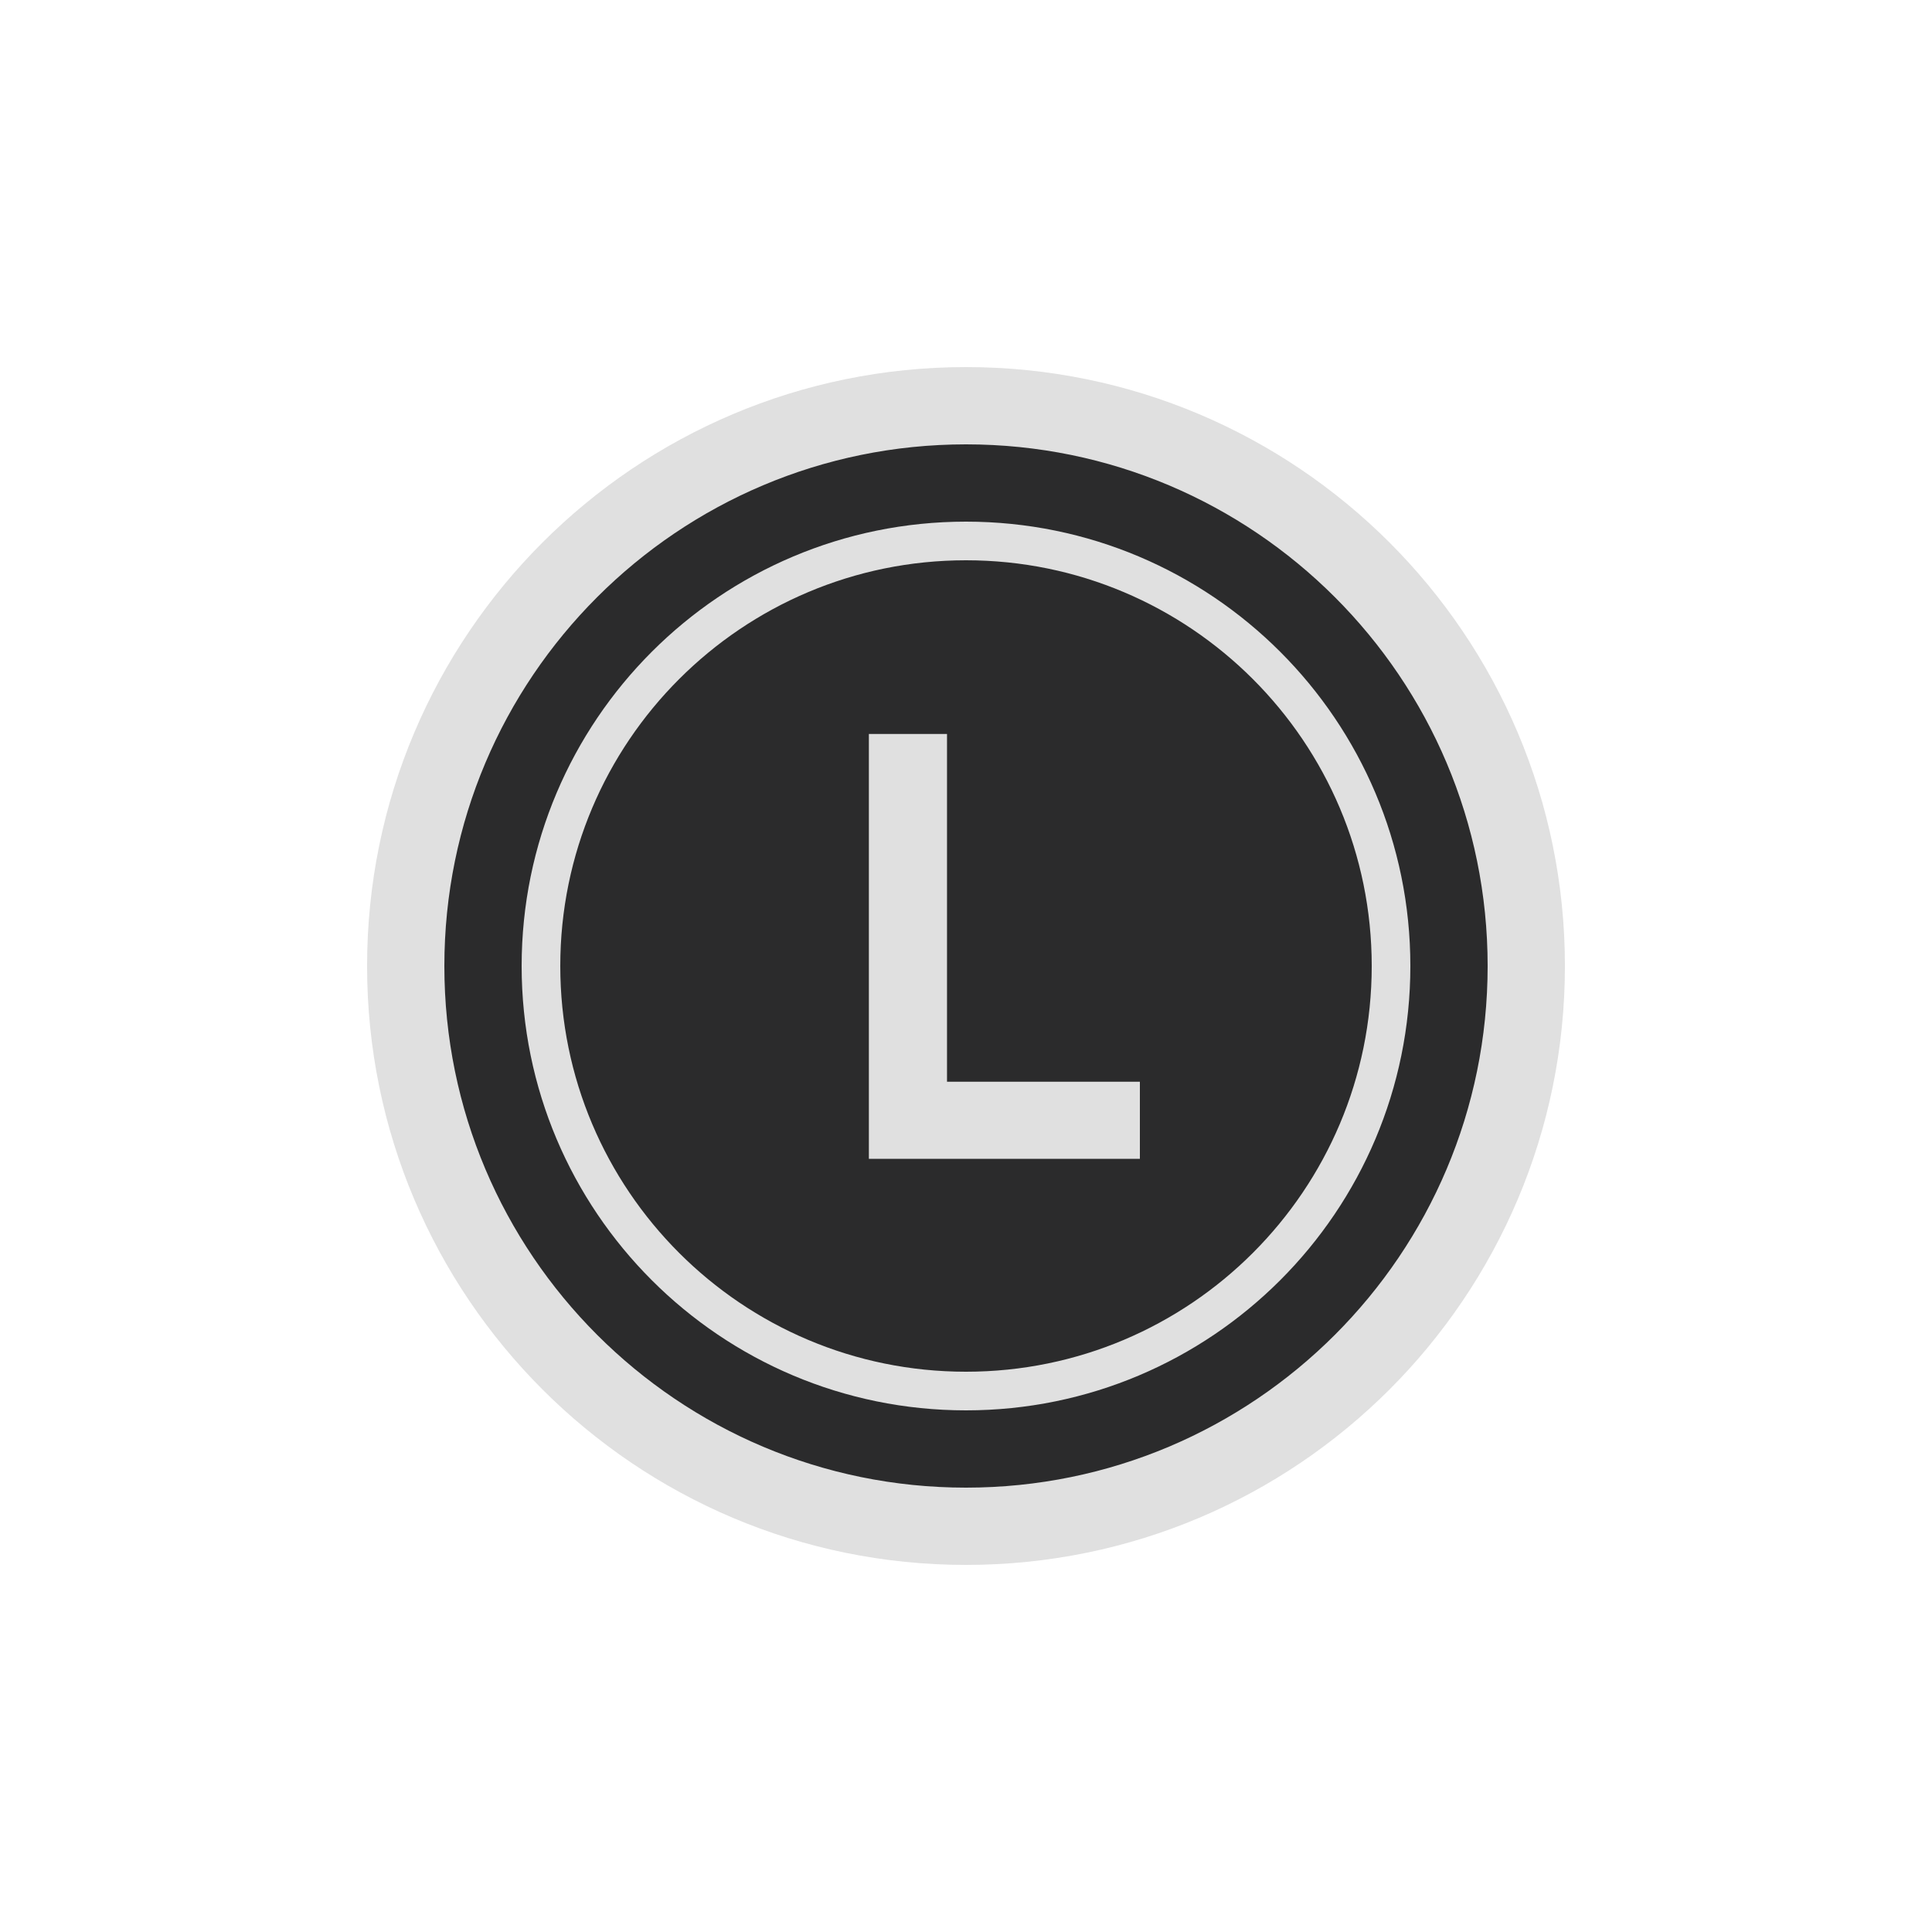
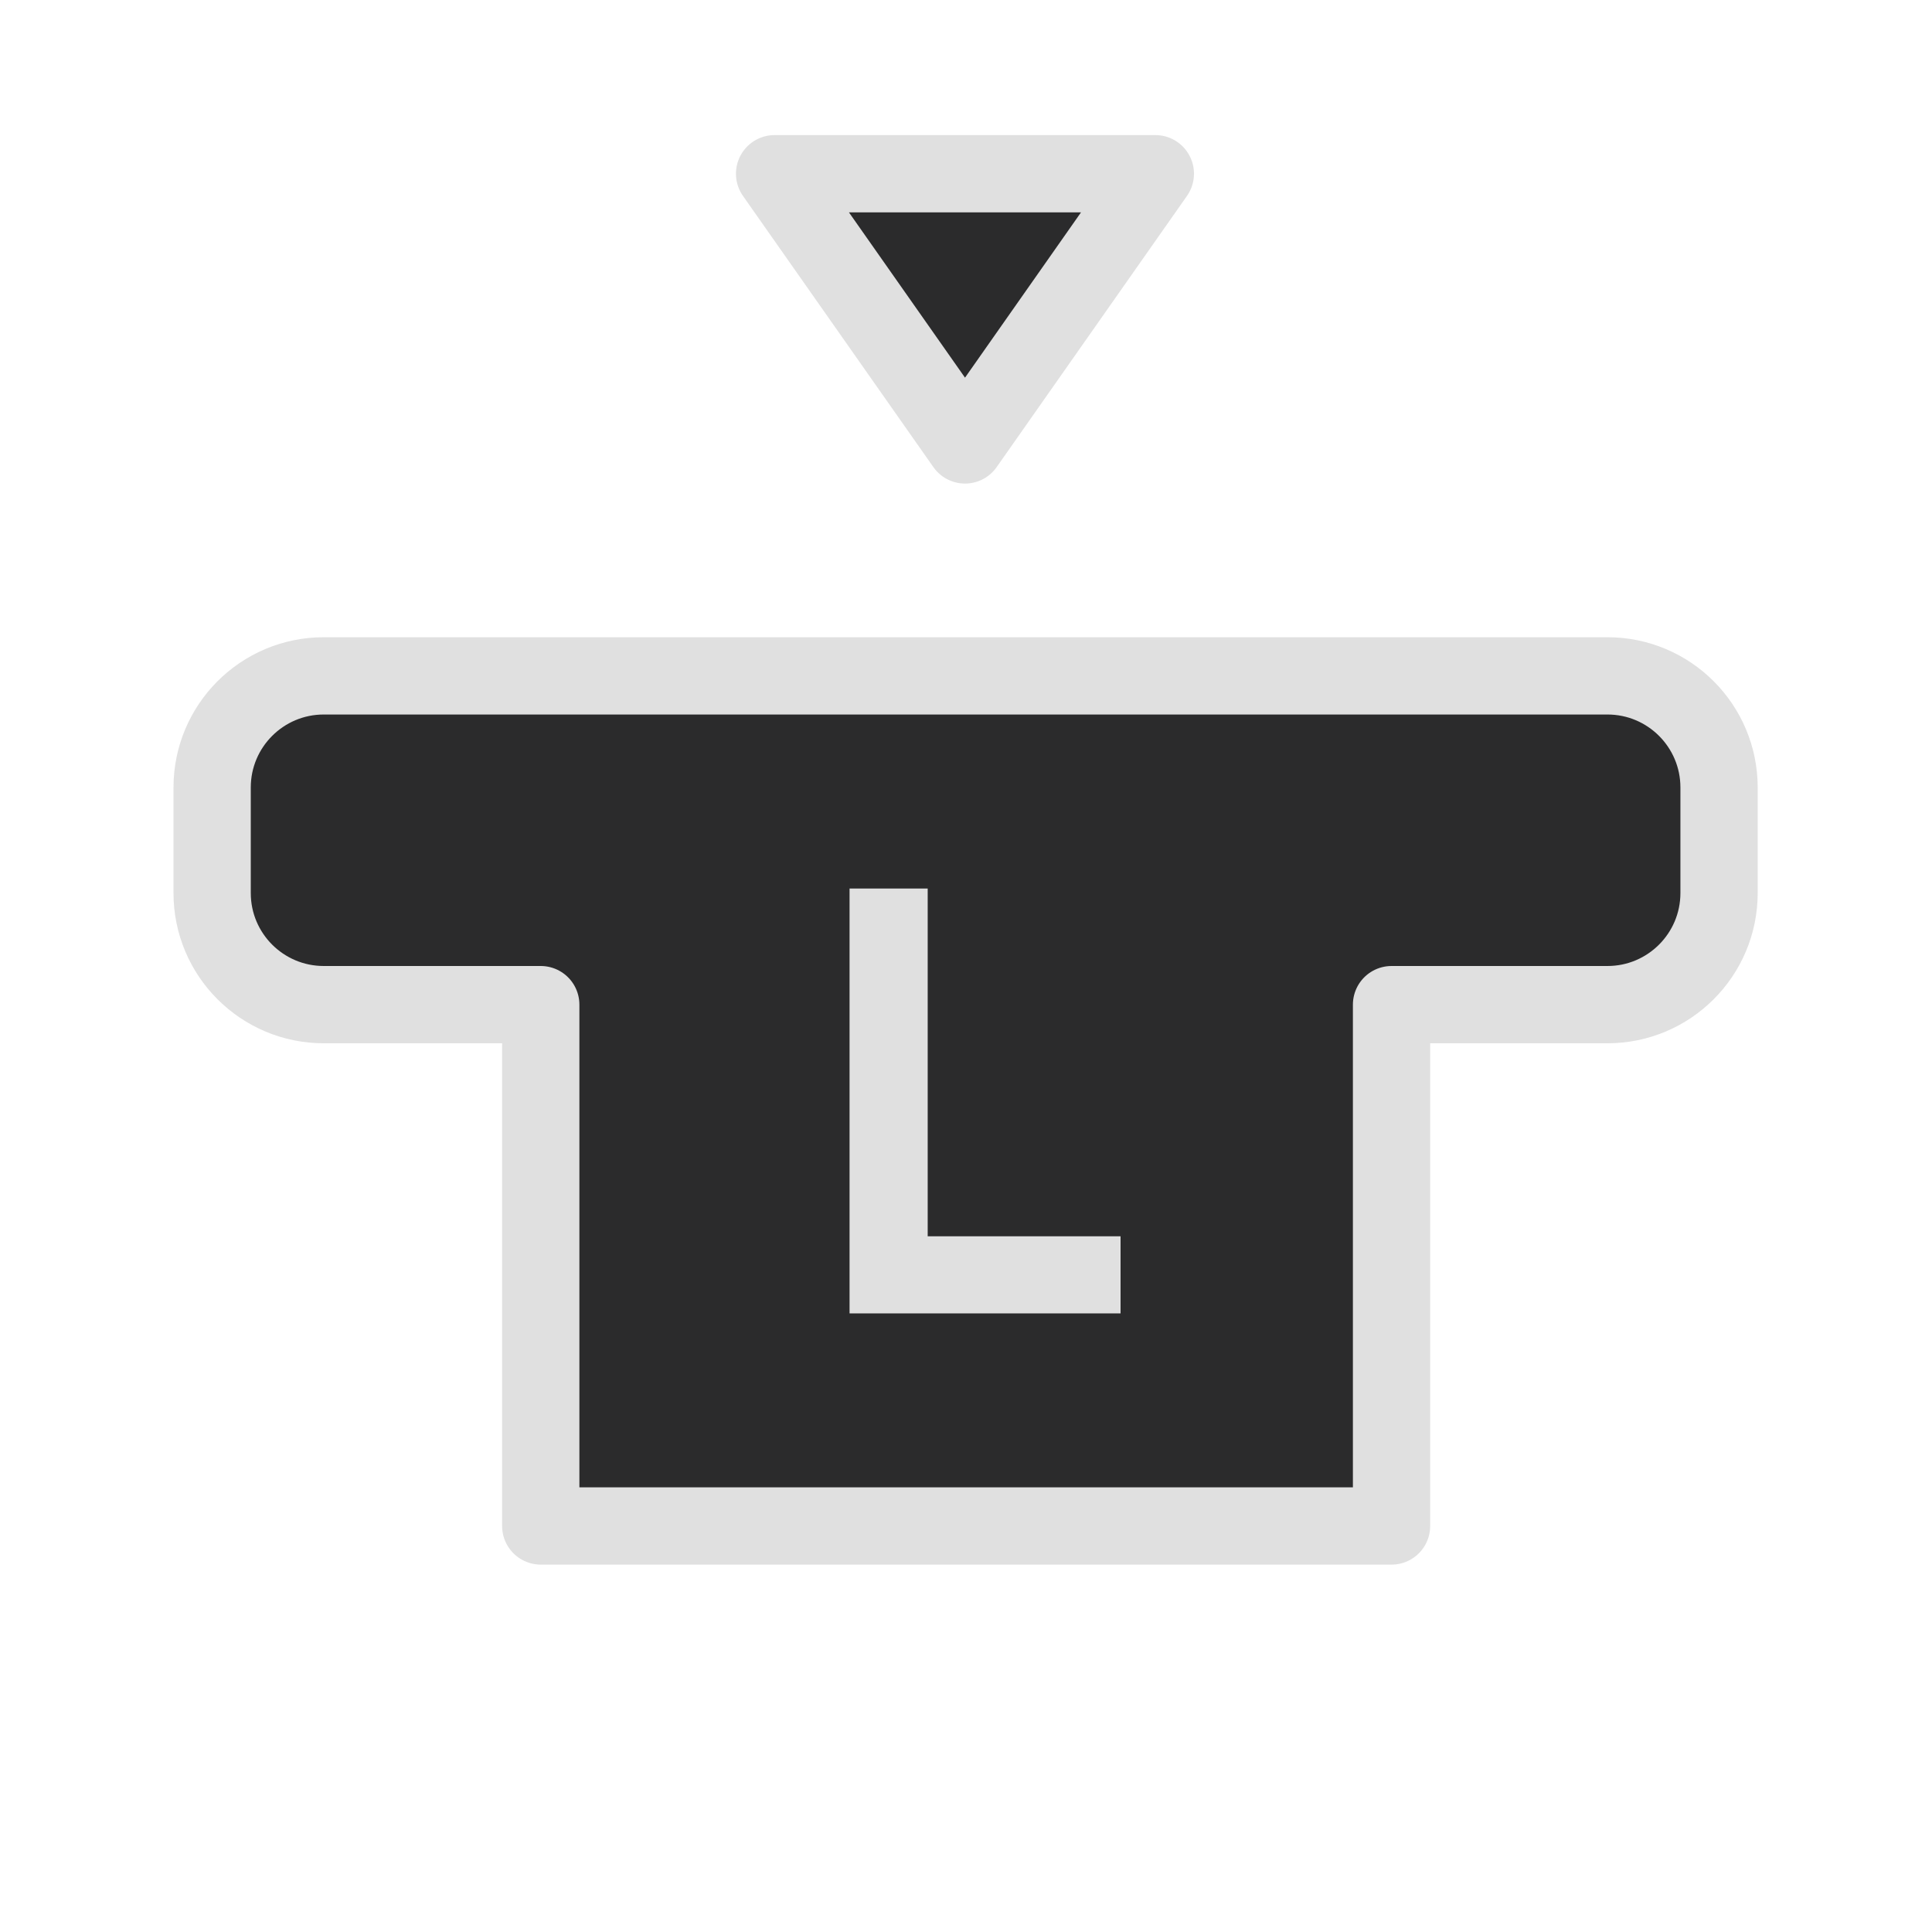
<svg xmlns="http://www.w3.org/2000/svg" width="100" height="100" viewBox="0 0 100 100">
  <defs>
    <style>
-       .cls-1, .cls-2 {
+       .cls-1 {
        fill: #2b2b2c;
        stroke: #e0e0e0;
-       }
- 
-       .cls-1 {
+         stroke-linecap: round;
+         stroke-linejoin: round;
        stroke-width: 4px;
      }

-       .cls-2 {
-         stroke-width: 2px;
+       .cls-1, .cls-2 {
+         fill-rule: evenodd;
      }

-       .cls-3 {
+       .cls-2 {
        fill: #e0e0e0;
-         fill-rule: evenodd;
      }
    </style>
  </defs>
-   <circle class="cls-1" cx="50" cy="50" r="29" />
-   <circle class="cls-2" cx="50" cy="50" r="22" />
-   <path class="cls-3" d="M59,59.981H44.973V37.99h4.044v18H59v3.987Z" />
+   <path class="cls-1" d="M83.2,52H72.026V78.984H27.989V52H16.758a5.778,5.778,0,0,1-5.778-5.778V40.761a5.778,5.778,0,0,1,5.778-5.778H83.2a5.778,5.778,0,0,1,5.778,5.778v5.465A5.778,5.778,0,0,1,83.2,52ZM40.093,8.992H59.8L49.949,23.029Z" />
+   <path class="cls-2" d="M58,67.981H43.973V45.99h4.044v18H58v3.987Z" />
</svg>
